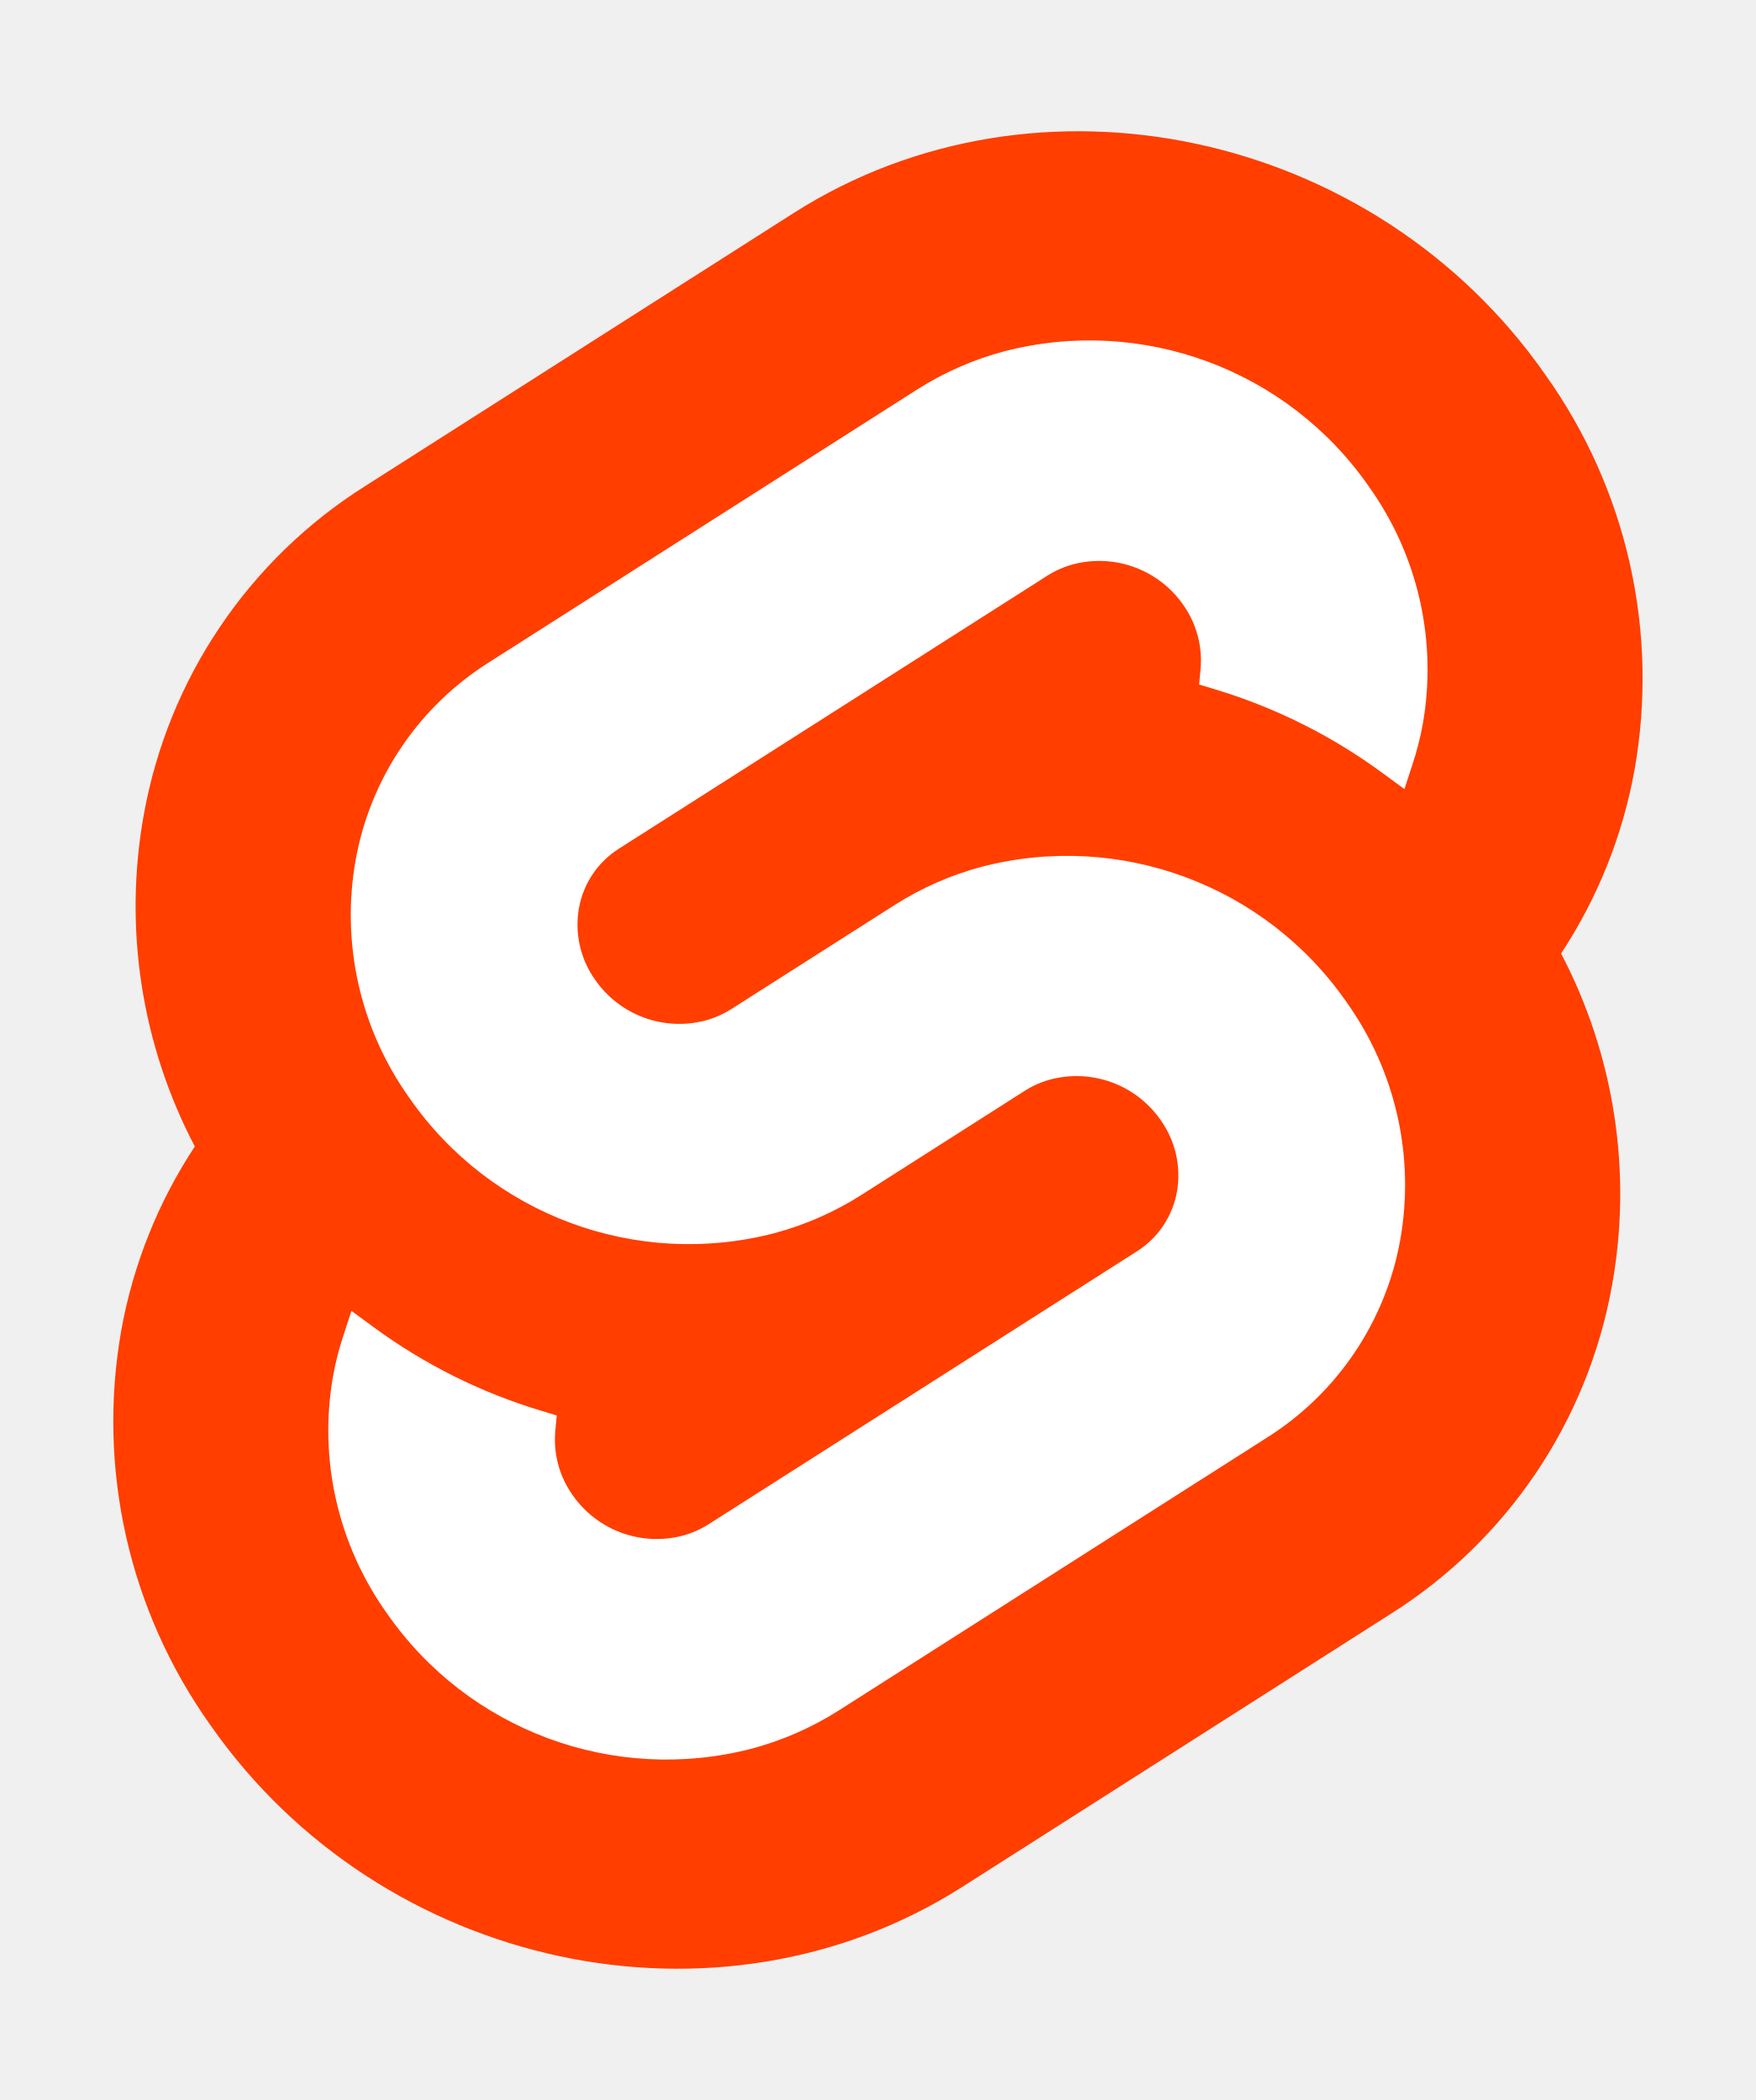
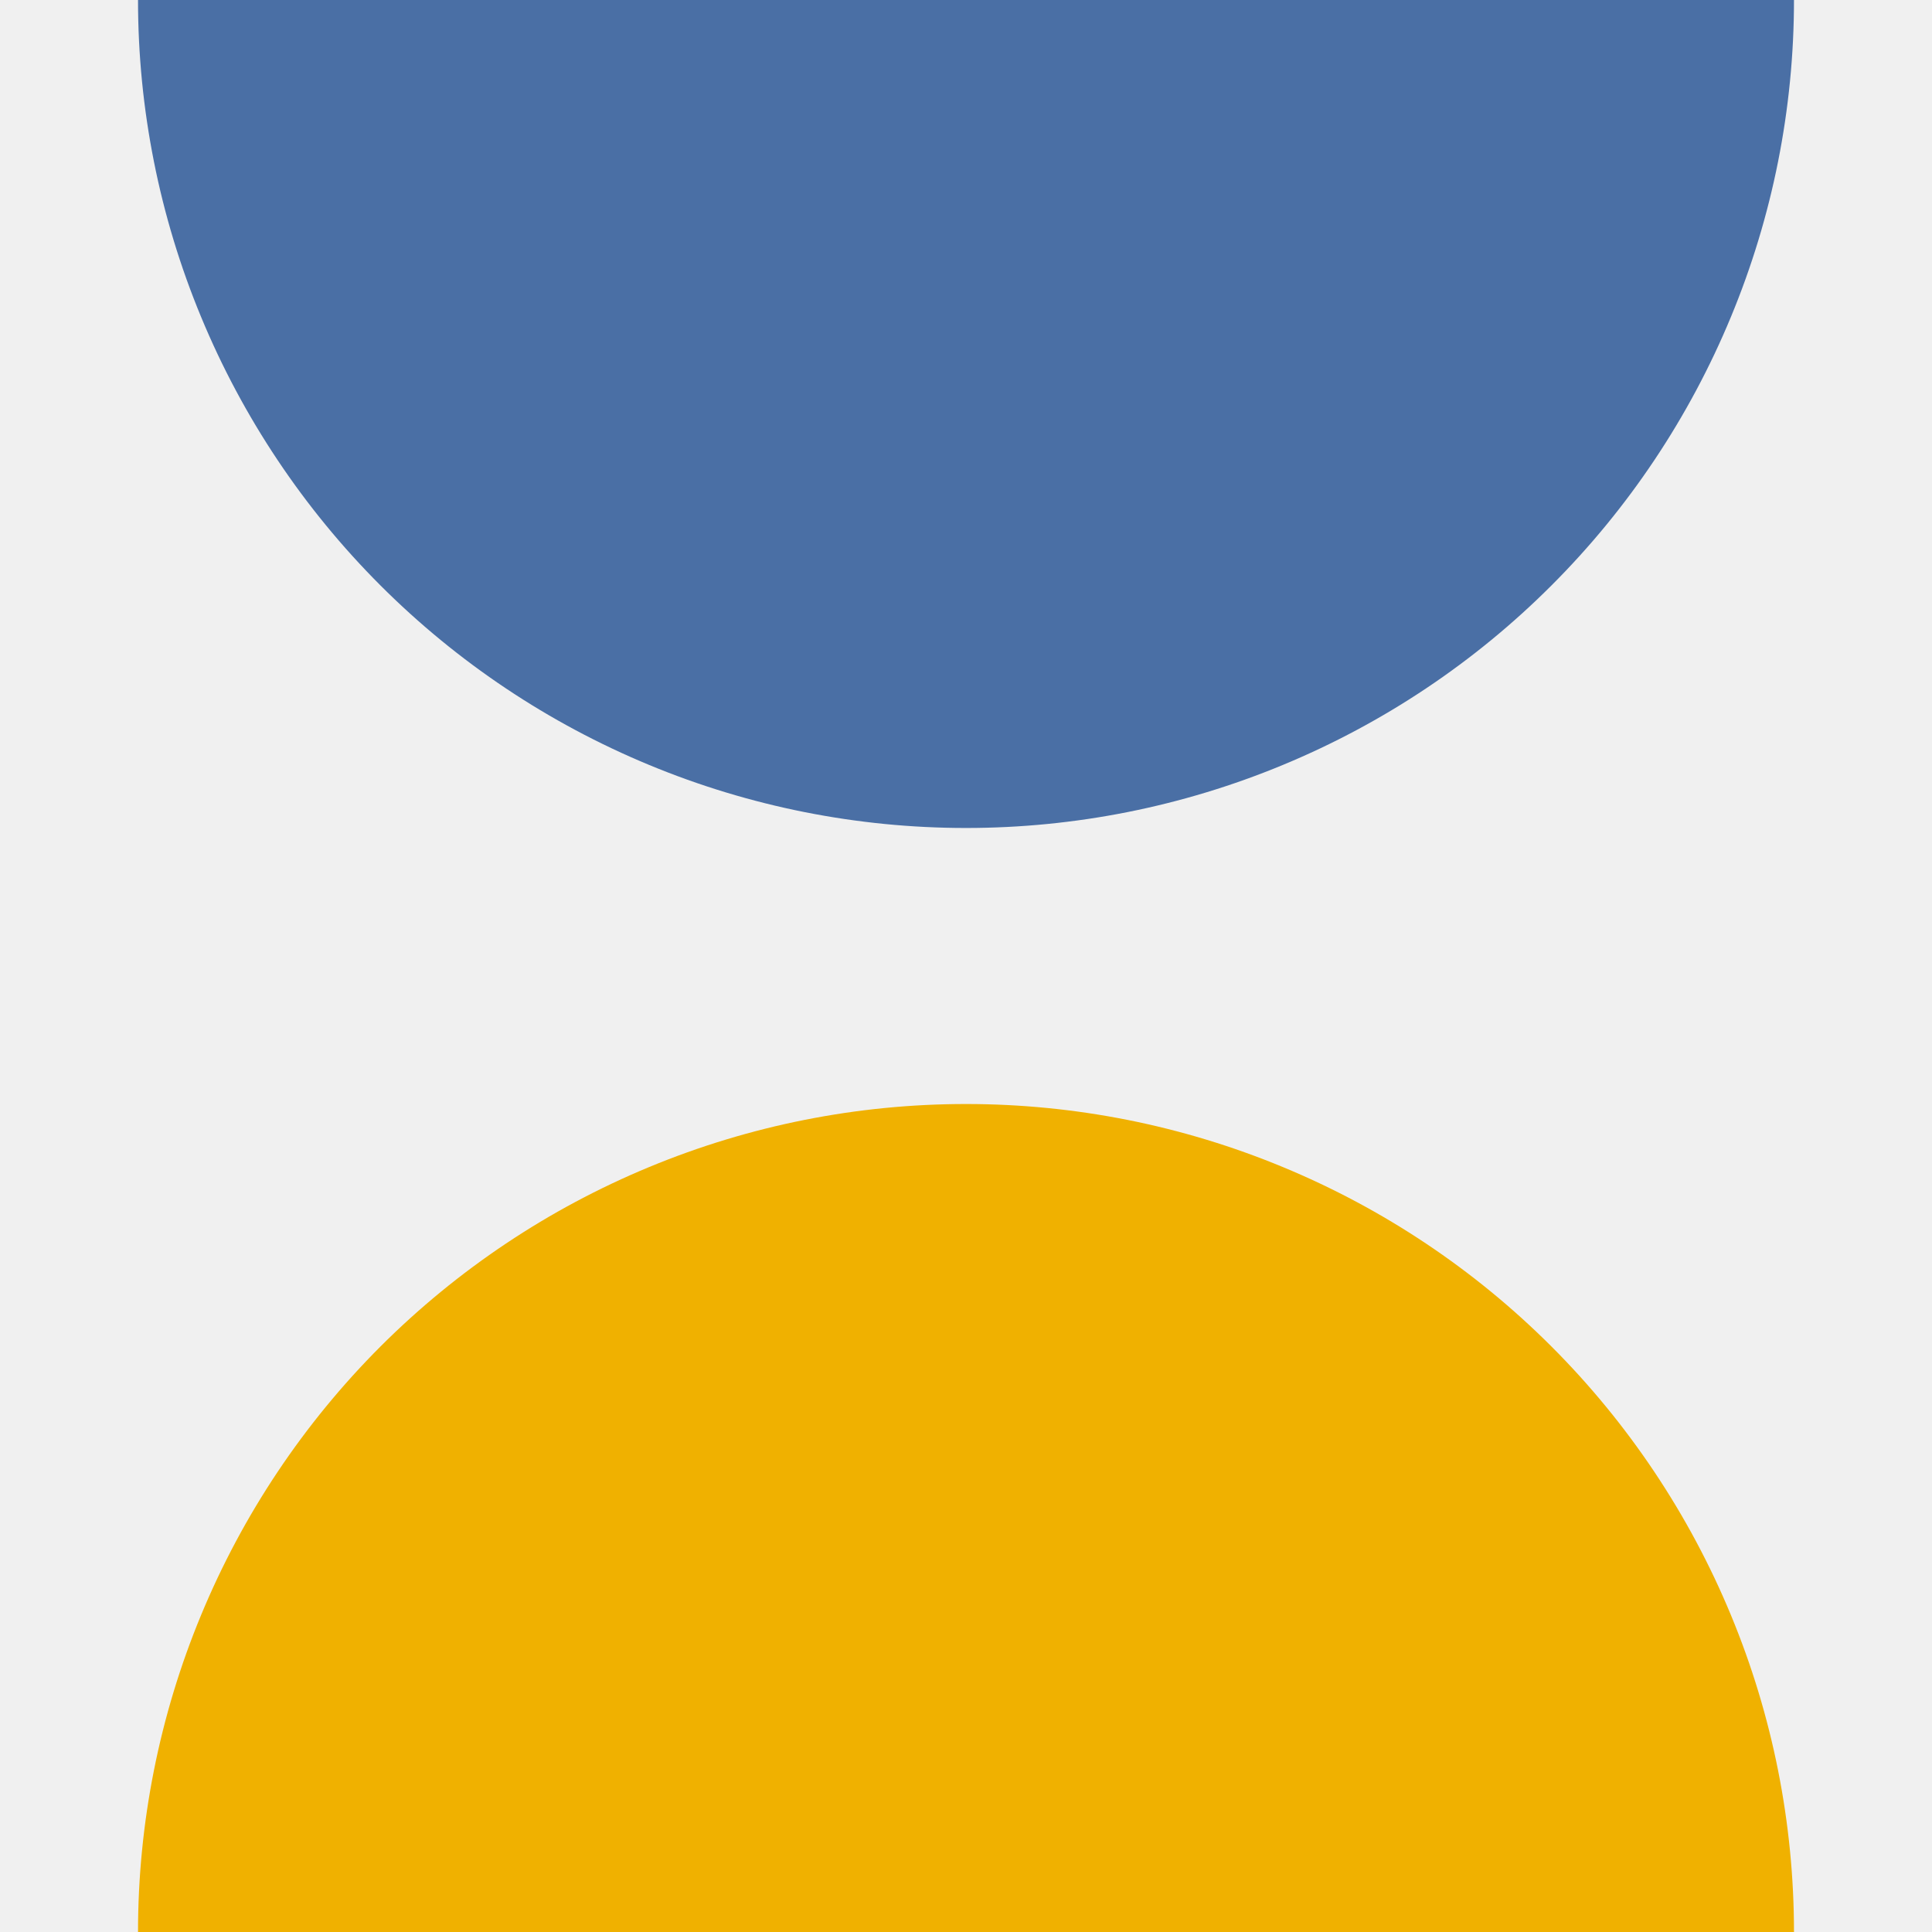
- <svg xmlns="http://www.w3.org/2000/svg" width="107" height="128" viewBox="0 0 107 128">
-   <path d="M94.157 22.819c-10.4-14.885-30.94-19.297-45.792-9.835L22.282 29.608A29.92 29.92 0 0 0 8.764 49.65a31.5 31.5 0 0 0 3.108 20.231 30 30 0 0 0-4.477 11.183 31.9 31.9 0 0 0 5.448 24.116c10.402 14.887 30.942 19.297 45.791 9.835l26.083-16.624A29.92 29.92 0 0 0 98.235 78.35a31.53 31.53 0 0 0-3.105-20.232 30 30 0 0 0 4.474-11.182 31.88 31.88 0 0 0-5.447-24.116" style="fill:#ff3e00" />
-   <path d="M45.817 106.582a20.72 20.72 0 0 1-22.237-8.243 19.17 19.17 0 0 1-3.277-14.503 18 18 0 0 1 .624-2.435l.49-1.498 1.337.981a33.6 33.6 0 0 0 10.203 5.098l.97.294-.09.968a5.85 5.85 0 0 0 1.052 3.878 6.24 6.24 0 0 0 6.695 2.485 5.8 5.8 0 0 0 1.603-.704L69.27 76.28a5.43 5.43 0 0 0 2.45-3.631 5.8 5.8 0 0 0-.987-4.371 6.24 6.24 0 0 0-6.698-2.487 5.7 5.7 0 0 0-1.6.704l-9.953 6.345a19 19 0 0 1-5.296 2.326 20.72 20.72 0 0 1-22.237-8.243 19.17 19.17 0 0 1-3.277-14.502 17.99 17.99 0 0 1 8.13-12.052l26.081-16.623a19 19 0 0 1 5.3-2.329 20.72 20.72 0 0 1 22.237 8.243 19.17 19.17 0 0 1 3.277 14.503 18 18 0 0 1-.624 2.435l-.49 1.498-1.337-.98a33.6 33.6 0 0 0-10.203-5.1l-.97-.294.09-.968a5.86 5.86 0 0 0-1.052-3.878 6.24 6.24 0 0 0-6.696-2.485 5.8 5.8 0 0 0-1.602.704L37.73 51.72a5.42 5.42 0 0 0-2.449 3.63 5.79 5.79 0 0 0 .986 4.372 6.24 6.24 0 0 0 6.698 2.486 5.8 5.8 0 0 0 1.602-.704l9.952-6.342a19 19 0 0 1 5.295-2.328 20.72 20.72 0 0 1 22.237 8.242 19.17 19.17 0 0 1 3.277 14.503 18 18 0 0 1-8.13 12.053l-26.081 16.622a19 19 0 0 1-5.3 2.328" style="fill:#fff" />
+ <svg xmlns="http://www.w3.org/2000/svg" width="32" height="32" viewBox="0 0 32 32" fill="none">
+   <path d="M29.714 32C29.714 30.199 29.36 28.416 28.67 26.752C27.981 25.088 26.971 23.576 25.697 22.302C24.424 21.029 22.912 20.019 21.248 19.33C19.584 18.64 17.801 18.286 16 18.286C14.199 18.286 12.416 18.64 10.752 19.33C9.088 20.019 7.576 21.029 6.302 22.302C5.029 23.576 4.019 25.088 3.33 26.752C2.64 28.416 2.286 30.199 2.286 32L29.714 32Z" fill="#F0B100" />
+   <path d="M2.286 1.19894e-06C2.286 1.801 2.64 3.584 3.33 5.248C4.019 6.912 5.029 8.424 6.302 9.697C7.576 10.971 9.088 11.981 10.752 12.67C12.416 13.36 14.199 13.714 16 13.714C17.801 13.714 19.584 13.36 21.248 12.67C22.912 11.981 24.424 10.971 25.697 9.697C26.971 8.424 27.981 6.912 28.67 5.248C29.36 3.584 29.714 1.801 29.714 0L2.286 1.19894e-06Z" fill="#4A6FA5" />
</svg>
